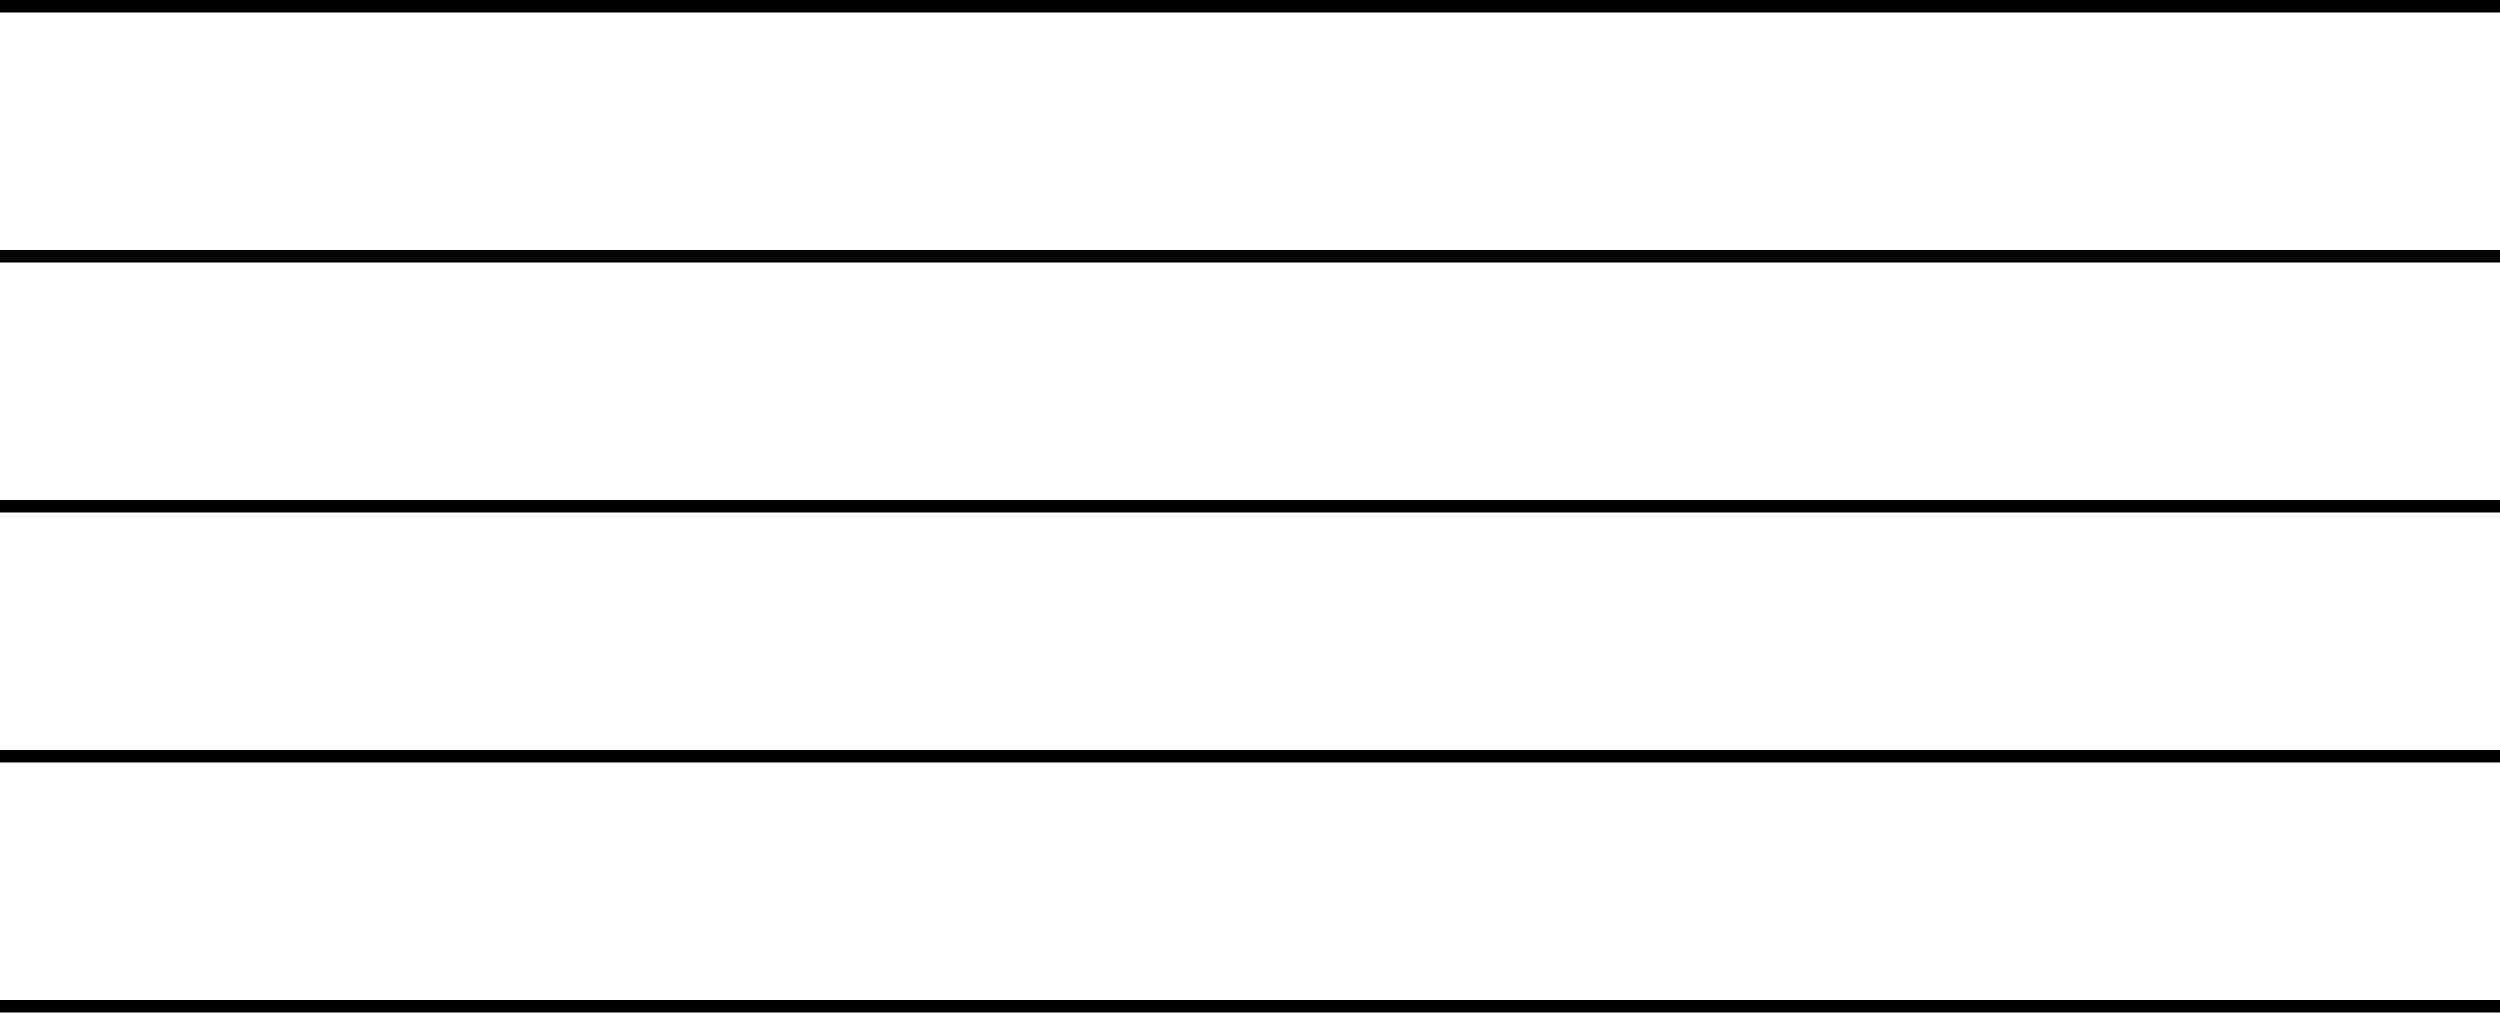
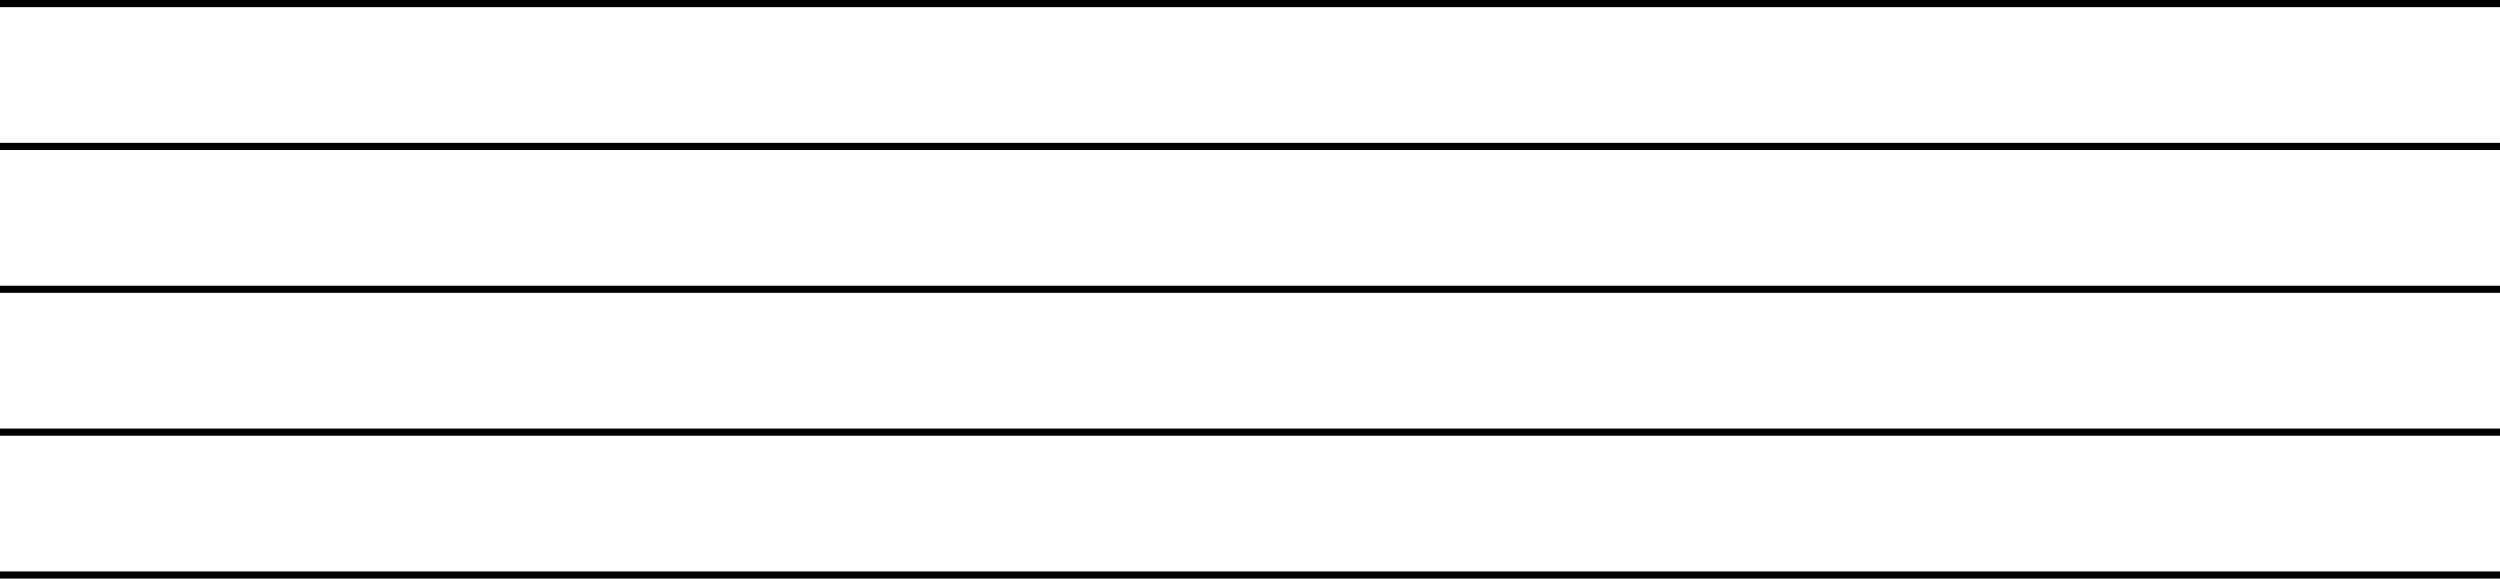
- <svg xmlns="http://www.w3.org/2000/svg" width="200" height="81" viewBox="0 0 200 81" fill="none">
-   <rect y="20" width="200" height="1" fill="black" />
-   <rect y="60" width="200" height="1" fill="black" />
-   <rect y="40" width="200" height="1" fill="black" />
-   <rect y="80" width="200" height="1" fill="black" />
-   <rect width="200" height="1" fill="black" />
+ <svg xmlns="http://www.w3.org/2000/svg" width="350" height="81" viewBox="0 0 350 81" fill="none">
+   <rect y="20" width="350" height="1" fill="black" />
+   <rect y="60" width="350" height="1" fill="black" />
+   <rect y="40" width="350" height="1" fill="black" />
+   <rect y="80" width="350" height="1" fill="black" />
+   <rect y="1.52588e-05" width="350" height="1" fill="black" />
</svg>
